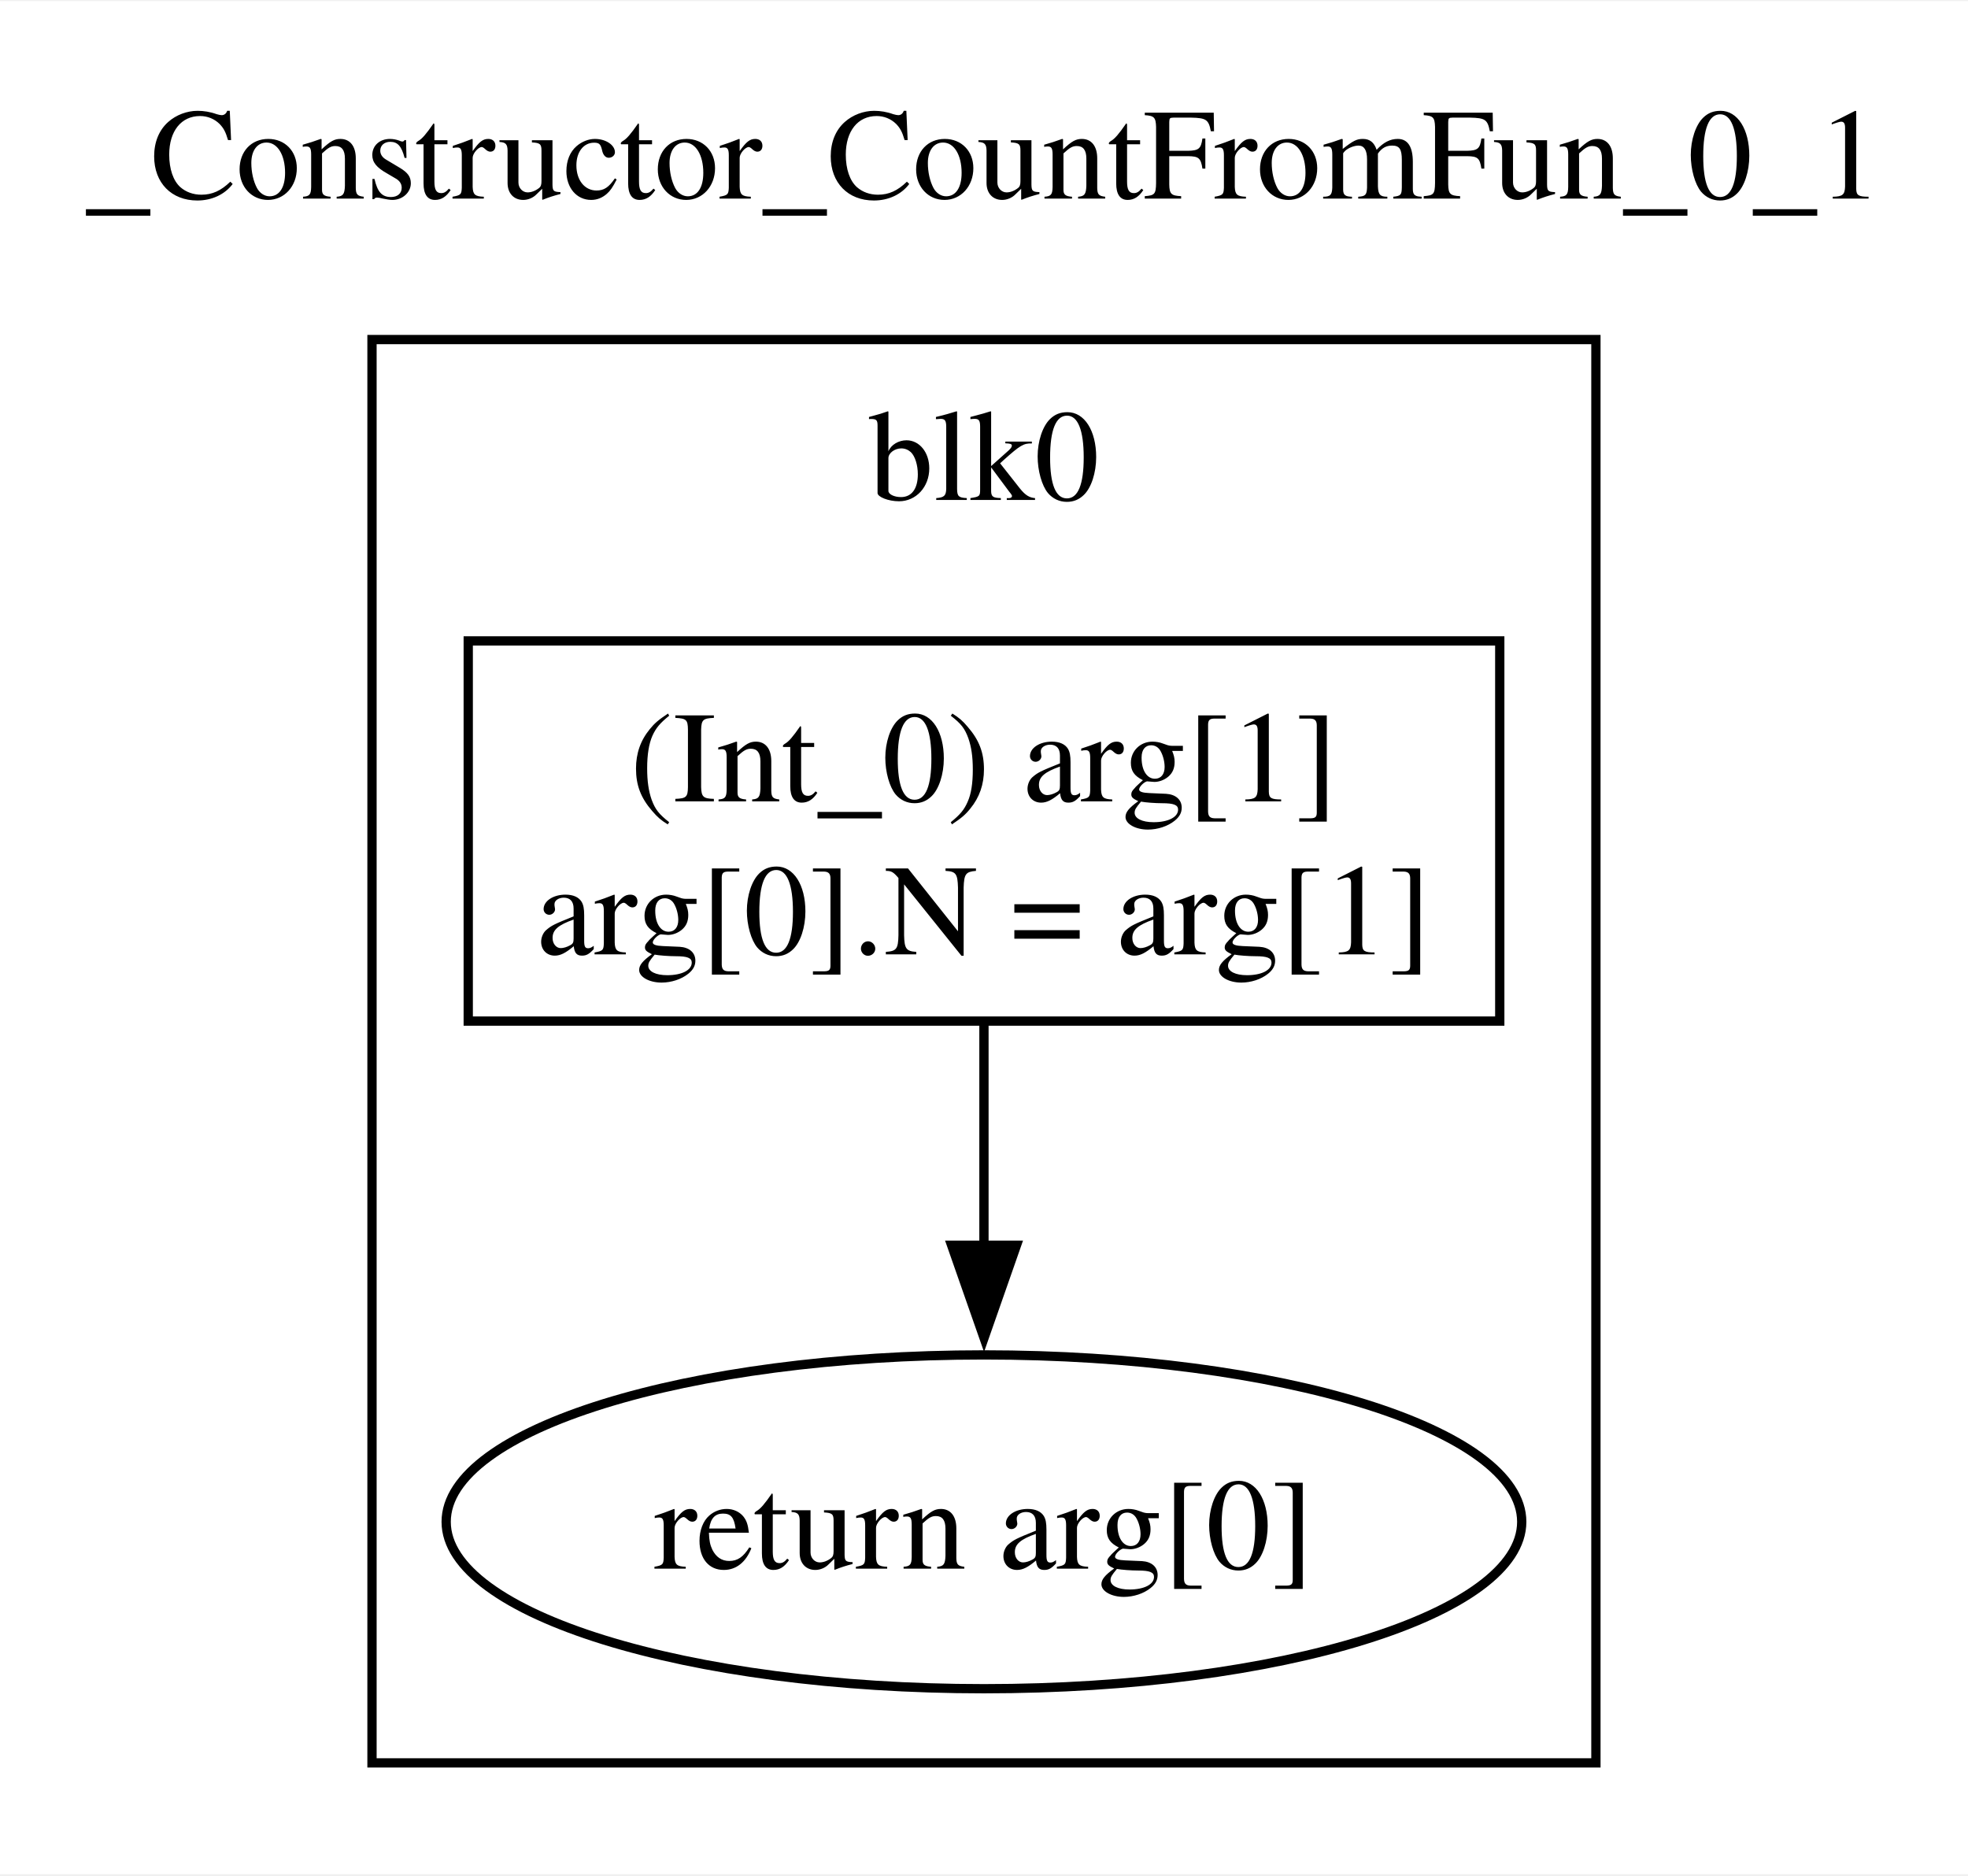
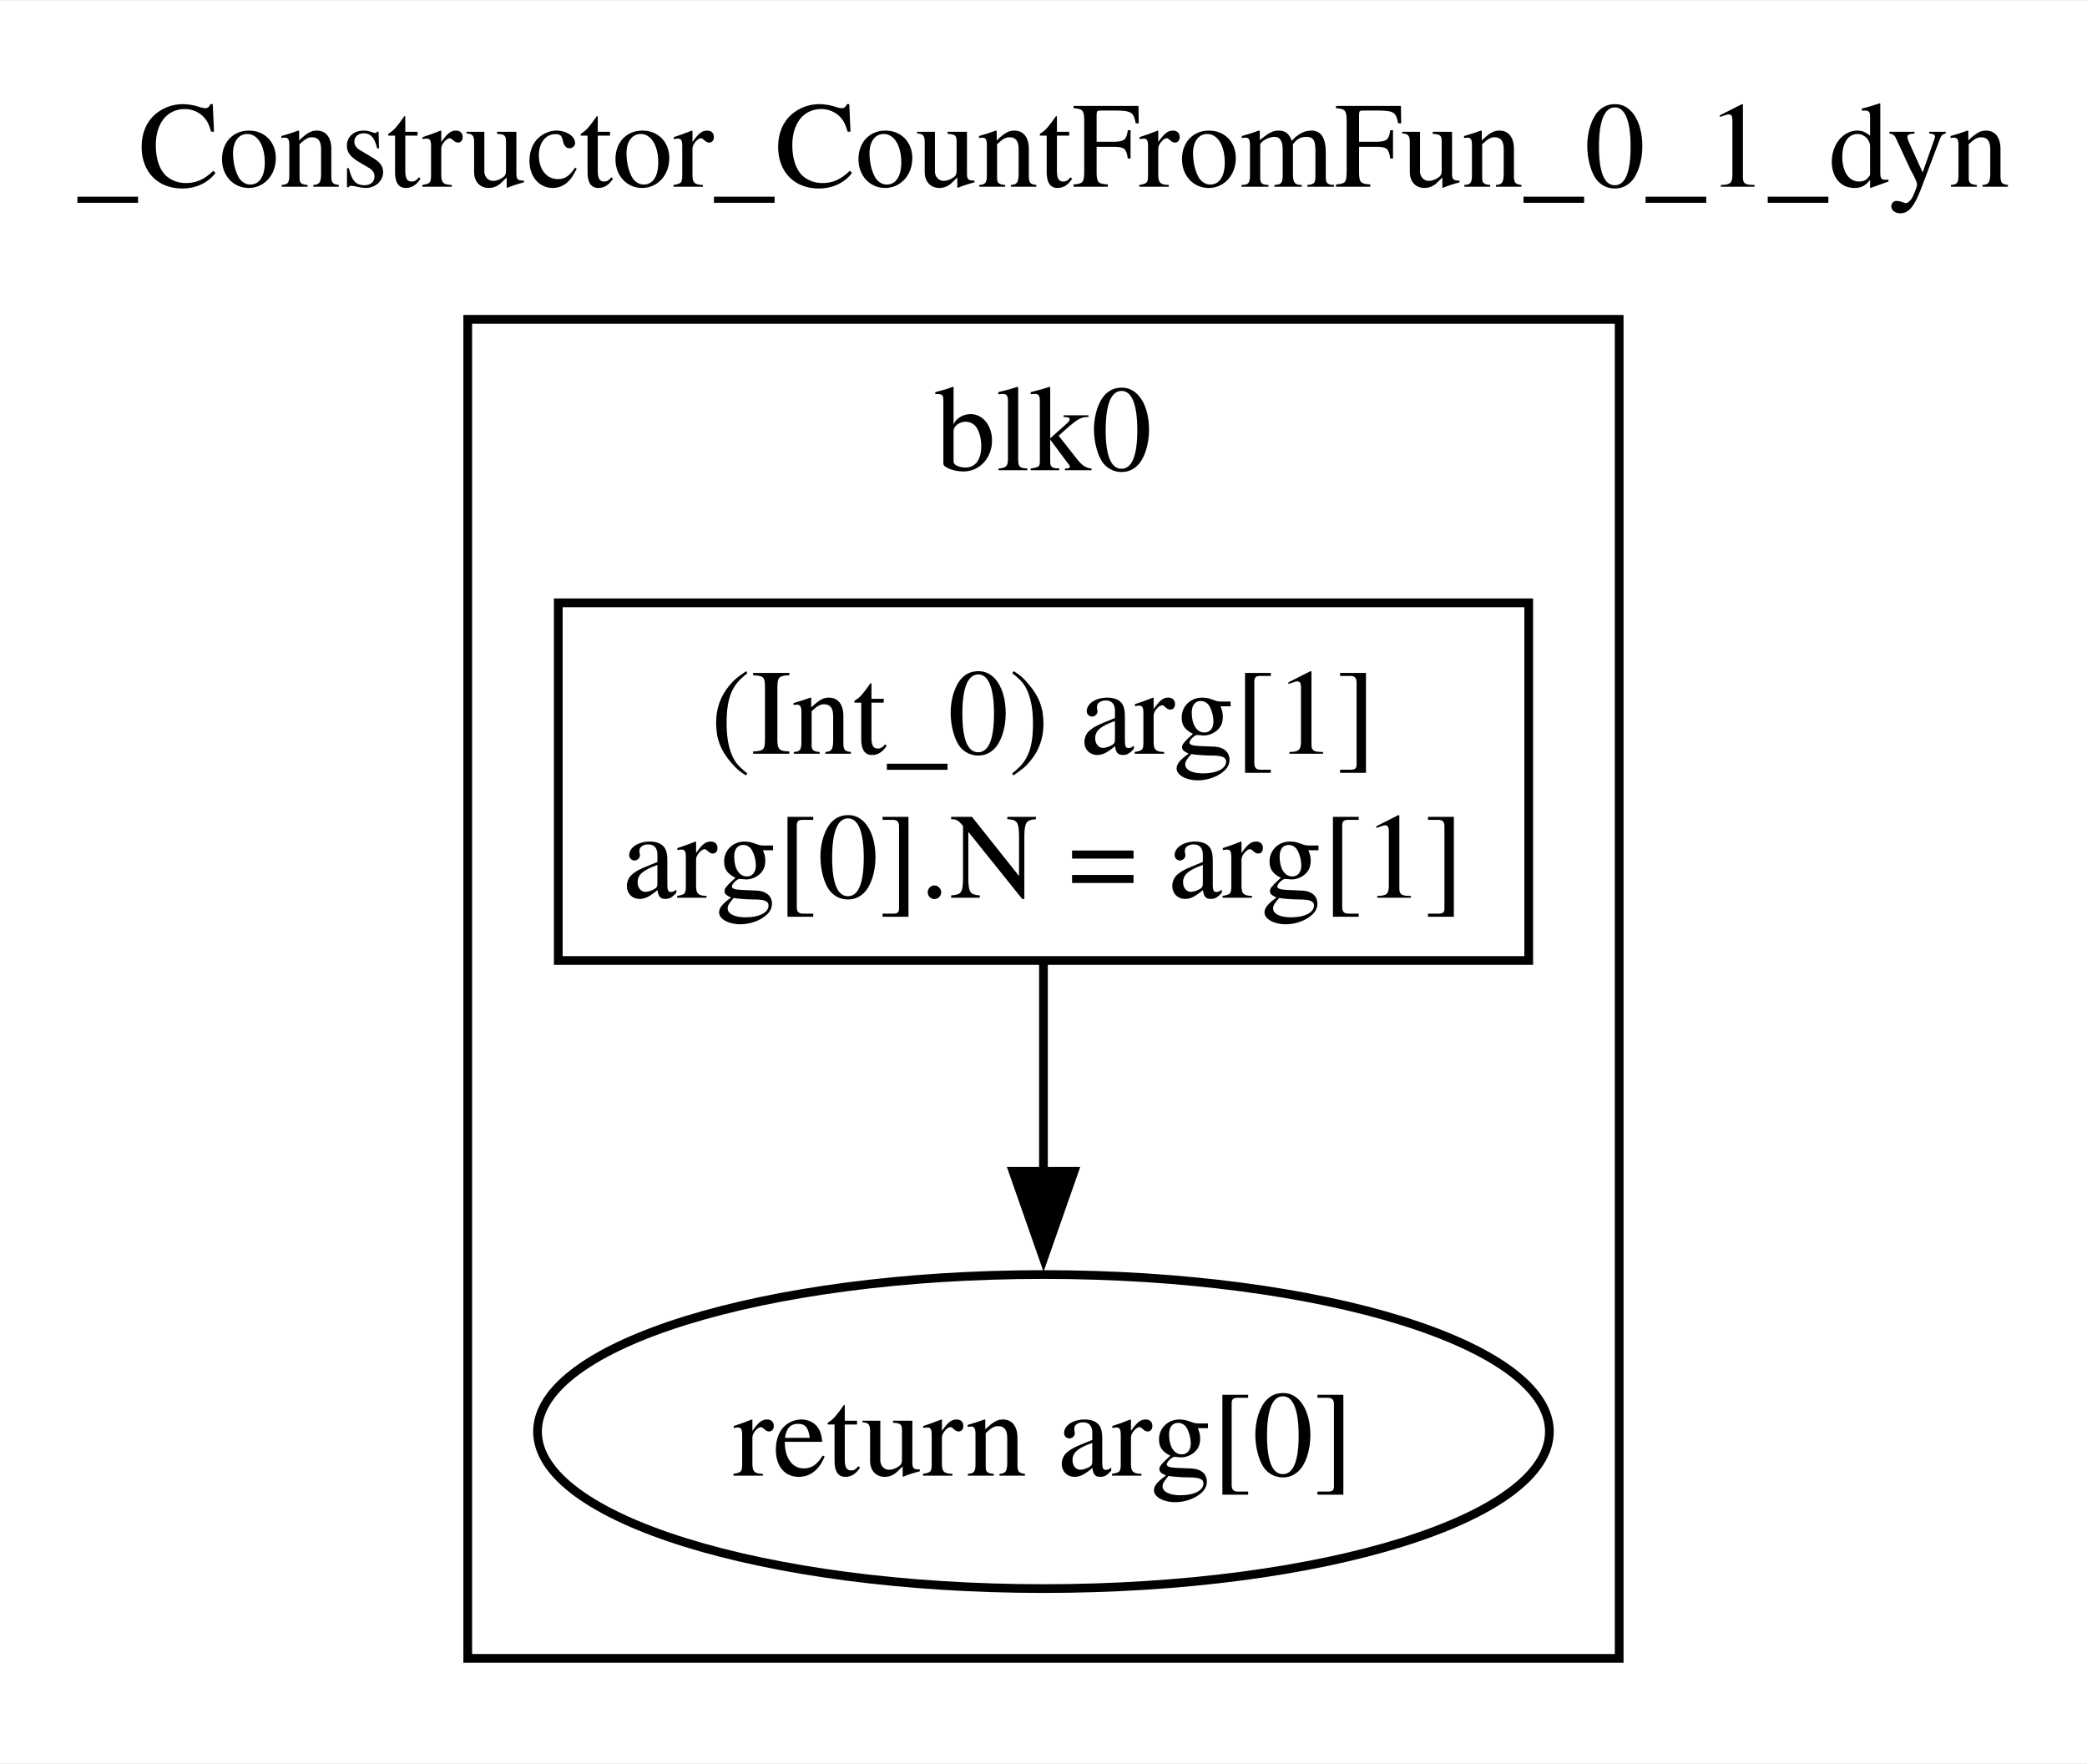
- <svg xmlns="http://www.w3.org/2000/svg" width="212pt" height="202pt" viewBox="0.00 0.00 212.25 202.00">
+ <svg xmlns="http://www.w3.org/2000/svg" width="239pt" height="202pt" viewBox="0.00 0.00 239.25 202.00">
  <g id="graph0" class="graph" transform="scale(1 1) rotate(0) translate(4 198)">
-     <polygon fill="white" stroke="none" points="-4,4 -4,-198 208.25,-198 208.25,4 -4,4" />
-     <text text-anchor="middle" x="102.12" y="-176.7" font-family="Times,serif" font-size="14.00">_Constructor_CountFromFun_0_1</text>
+     <polygon fill="white" stroke="none" points="-4,4 -4,-198 235.25,-198 235.25,4 -4,4" />
+     <text text-anchor="middle" x="115.62" y="-176.7" font-family="Times,serif" font-size="14.00">_Constructor_CountFromFun_0_1_dyn</text>
    <g id="clust1" class="cluster">
-       <polygon fill="none" stroke="black" points="36.12,-8 36.12,-161.5 168.12,-161.5 168.12,-8 36.12,-8" />
-       <text text-anchor="middle" x="102.12" y="-144.2" font-family="Times,serif" font-size="14.00">blk0</text>
+       <polygon fill="none" stroke="black" points="49.62,-8 49.62,-161.5 181.62,-161.5 181.62,-8 49.62,-8" />
+       <text text-anchor="middle" x="115.62" y="-144.2" font-family="Times,serif" font-size="14.00">blk0</text>
    </g>
    <g id="node1" class="node">
-       <polygon fill="none" stroke="black" points="157.75,-129 46.5,-129 46.5,-88 157.75,-88 157.75,-129" />
-       <text text-anchor="middle" x="102.12" y="-111.7" font-family="Times,serif" font-size="14.00">(Int_0) arg[1]</text>
-       <text text-anchor="middle" x="102.12" y="-95.2" font-family="Times,serif" font-size="14.00">arg[0].N = arg[1]</text>
+       <polygon fill="none" stroke="black" points="171.25,-129 60,-129 60,-88 171.25,-88 171.25,-129" />
+       <text text-anchor="middle" x="115.62" y="-111.7" font-family="Times,serif" font-size="14.00">(Int_0) arg[1]</text>
+       <text text-anchor="middle" x="115.62" y="-95.2" font-family="Times,serif" font-size="14.00">arg[0].N = arg[1]</text>
    </g>
    <g id="node2" class="node">
-       <ellipse fill="none" stroke="black" cx="102.12" cy="-34" rx="58" ry="18" />
-       <text text-anchor="middle" x="102.12" y="-28.95" font-family="Times,serif" font-size="14.00">return arg[0]</text>
+       <ellipse fill="none" stroke="black" cx="115.62" cy="-34" rx="58" ry="18" />
+       <text text-anchor="middle" x="115.62" y="-28.95" font-family="Times,serif" font-size="14.00">return arg[0]</text>
    </g>
    <g id="edge1" class="edge">
-       <path fill="none" stroke="black" d="M102.12,-87.69C102.12,-80.25 102.12,-71.64 102.12,-63.57" />
-       <polygon fill="black" stroke="black" points="105.63,-63.83 102.13,-53.83 98.63,-63.83 105.63,-63.83" />
+       <path fill="none" stroke="black" d="M115.62,-87.69C115.62,-80.25 115.62,-71.64 115.62,-63.57" />
+       <polygon fill="black" stroke="black" points="119.13,-63.83 115.63,-53.83 112.13,-63.83 119.13,-63.83" />
    </g>
  </g>
</svg>
